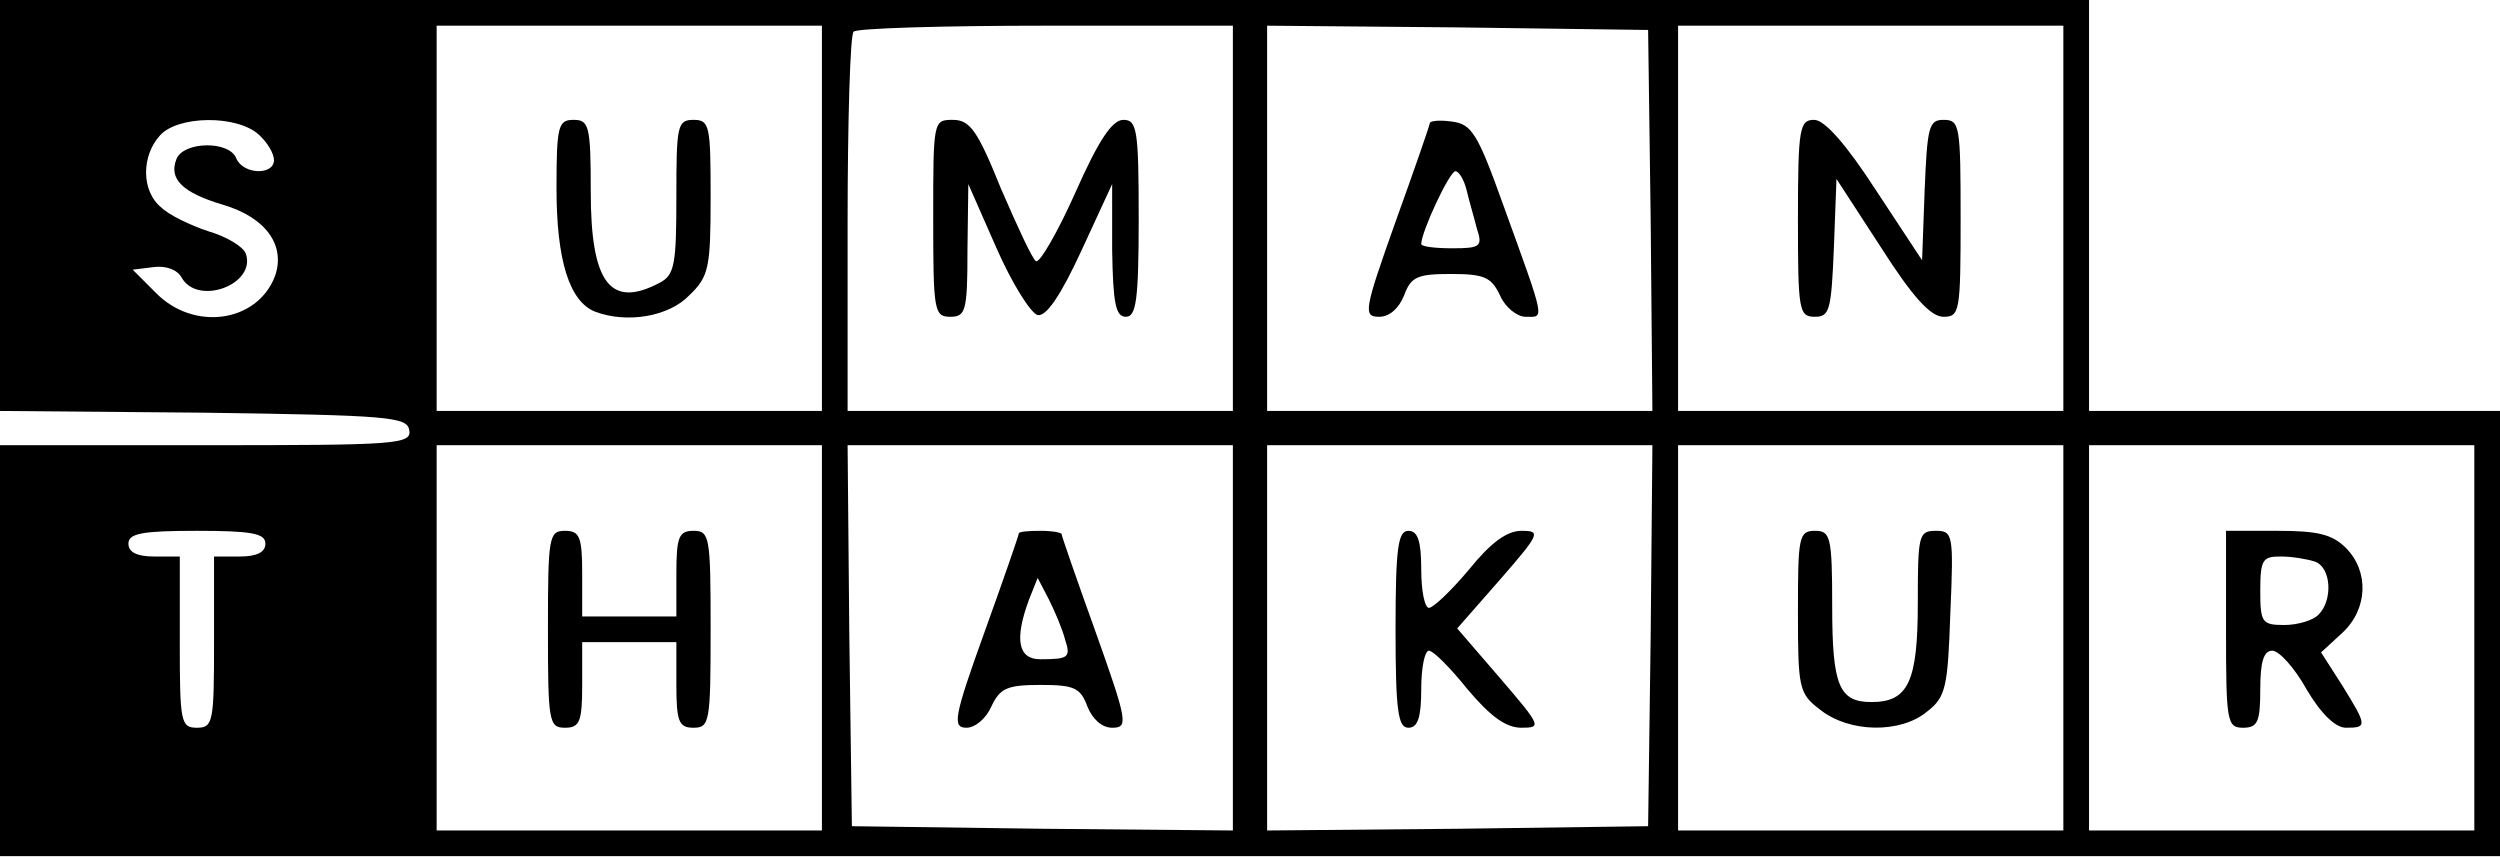
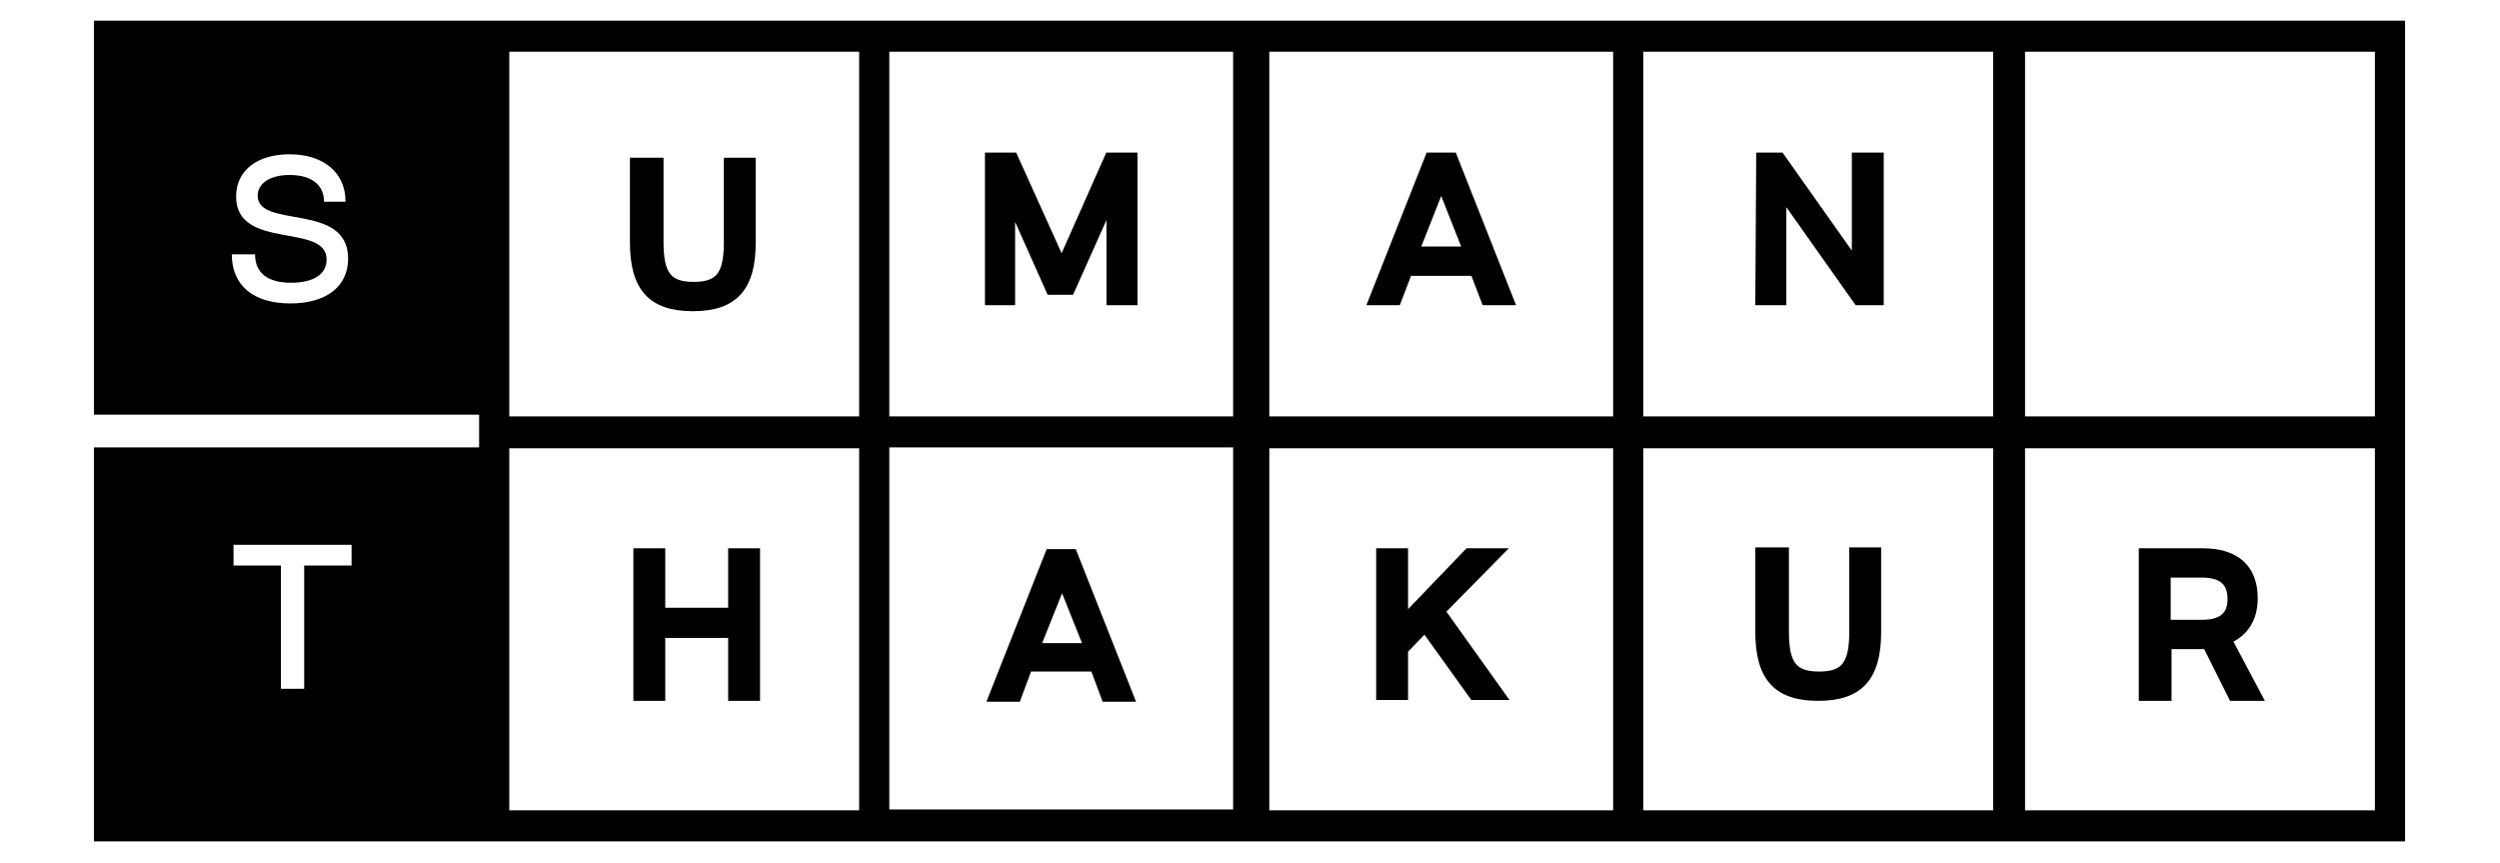
- <svg xmlns="http://www.w3.org/2000/svg" id="Layer_1" viewBox="0 0 292 100">
-   <path d="m0,24v24l23.7.2c21.7.3,23.8.5,24.1,2,.3,1.7-1.3,1.8-23.7,1.8H0v48h292v-52h-48V0H0v24Zm96,1.5v22.5h-45V3h45v22.5Zm48,0v22.5h-45v-21.8c0-12,.3-22.2.7-22.5.3-.4,10.5-.7,22.5-.7h21.8v22.5Zm48.8.2l.2,22.3h-45V3l22.3.2,22.2.3.3,22.2Zm48.2-.2v22.5h-45V3h45v22.5ZM30.2,15.7c1,.9,1.8,2.2,1.8,3,0,1.8-3.6,1.7-4.4-.2-.8-2.1-6.2-2-7,.1-.9,2.3.7,3.9,5.4,5.3,5.1,1.5,7.4,4.8,6.1,8.4-2.1,5.4-9.5,6.4-13.9,1.9l-2.7-2.7,2.4-.3c1.5-.2,2.8.3,3.3,1.2,1.9,3.4,8.8.8,7.5-2.8-.3-.8-2.3-2-4.4-2.6-2.1-.7-4.6-1.9-5.5-2.8-2.3-1.9-2.3-6-.1-8.4,2.1-2.3,8.9-2.4,11.5-.1Zm65.8,58.8v22.5h-45v-45h45v22.5Zm48,0v22.5l-22.2-.2-22.3-.3-.3-22.3-.2-22.2h45v22.5Zm48.8-.3l-.3,22.3-22.2.3-22.3.2v-45h45l-.2,22.2Zm48.2.3v22.5h-45v-45h45v22.5Zm48,0v22.5h-45v-45h45v22.5ZM31,63.5c0,1-1,1.5-3,1.5h-3v10c0,9.3-.1,10-2,10s-2-.7-2-10v-10h-3c-2,0-3-.5-3-1.5,0-1.2,1.6-1.5,8-1.5s8,.3,8,1.5Z" />
-   <path d="m65,22c0,8.4,1.5,13.2,4.5,14.4,3.7,1.4,8.6.6,11-1.9,2.3-2.2,2.5-3.2,2.5-11.5s-.1-9-2-9-2,.7-2,9c0,7.8-.2,9.1-1.9,10-5.8,3.1-8.1.1-8.1-10.6,0-7.7-.2-8.4-2-8.4s-2,.7-2,8Z" />
-   <path d="m109,25.5c0,10.8.1,11.5,2,11.5,1.8,0,2-.7,2-7.8l.1-7.7,3.3,7.5c1.8,4.1,4,7.6,4.8,7.8,1,.2,2.7-2.3,5.1-7.5l3.6-7.8v7.7c.1,6.2.4,7.8,1.6,7.8s1.5-1.9,1.5-11.5c0-10.4-.2-11.5-1.8-11.5-1.3,0-2.9,2.4-5.6,8.5-2.1,4.7-4.2,8.3-4.6,8-.4-.2-2.2-4.1-4.1-8.5-2.7-6.7-3.6-8-5.6-8-2.3,0-2.3.1-2.3,11.5Z" />
-   <path d="m167,14.4c0,.2-1.8,5.4-4,11.5-3.7,10.4-3.8,11.1-1.9,11.1,1.2,0,2.3-1,2.9-2.5.8-2.2,1.6-2.5,5.5-2.5s4.7.4,5.7,2.5c.6,1.4,2,2.5,3,2.5,2.2,0,2.4.8-2.6-13-3-8.4-3.7-9.5-6-9.8-1.4-.2-2.6-.1-2.6.2Zm4.3,7.8c.3,1.3.9,3.3,1.2,4.5.7,2.1.4,2.3-2.9,2.3-2,0-3.6-.2-3.6-.5,0-1.4,3.3-8.5,4-8.5.4,0,1,1,1.3,2.2Z" />
-   <path d="m210,25.5c0,10.8.1,11.5,2,11.5,1.7,0,1.9-.8,2.2-8.1l.3-8,5.2,8c3.7,5.8,5.8,8.1,7.3,8.1,1.9,0,2-.6,2-11.5s-.1-11.5-2-11.5c-1.7,0-1.9.8-2.2,8.2l-.3,8.2-5.4-8.2c-3.5-5.4-6-8.2-7.2-8.2-1.7,0-1.9.9-1.9,11.5Z" />
-   <path d="m64,73.5c0,10.8.1,11.5,2,11.5,1.7,0,2-.7,2-5v-5h11v5c0,4.3.3,5,2,5,1.9,0,2-.7,2-11.5s-.1-11.5-2-11.5c-1.7,0-2,.7-2,5v5h-11v-5c0-4.3-.3-5-2-5-1.9,0-2,.7-2,11.5Z" />
-   <path d="m119,62.3c0,.2-1.8,5.4-4,11.5-3.6,10-3.8,11.2-2.1,11.2,1,0,2.3-1.1,2.9-2.5,1-2.1,1.8-2.5,5.7-2.5s4.7.3,5.5,2.5c.6,1.5,1.7,2.5,2.9,2.5,1.9,0,1.8-.7-1.9-11.1-2.2-6.1-4-11.3-4-11.5s-1.1-.4-2.5-.4-2.5.1-2.5.3Zm5.4,12.4c.7,2.1.4,2.3-2.9,2.3q-3.9,0-1.3-7l1-2.5,1.3,2.5c.7,1.4,1.6,3.5,1.9,4.7Z" />
-   <path d="m163,73.5c0,9.6.3,11.5,1.5,11.5,1.1,0,1.5-1.2,1.5-4.5,0-2.5.4-4.5.9-4.5s2.5,2,4.5,4.5c2.7,3.2,4.5,4.5,6.3,4.5,2.4,0,2.3-.2-2.5-5.8l-5-5.8,5-5.7c4.7-5.4,4.8-5.7,2.5-5.7-1.7,0-3.6,1.4-6.1,4.5-2.1,2.5-4.2,4.5-4.7,4.5s-.9-2-.9-4.5c0-3.3-.4-4.5-1.5-4.5-1.2,0-1.5,1.9-1.5,11.5Z" />
-   <path d="m210,71.4c0,9,.1,9.6,2.6,11.5,3.4,2.7,9.4,2.8,12.5.2,2.2-1.7,2.4-2.9,2.7-11.5.4-9.2.3-9.6-1.7-9.6s-2.1.5-2.1,8.4c0,9.2-1.1,11.6-5.4,11.6-3.8,0-4.6-1.9-4.6-11.2,0-8.1-.2-8.8-2-8.8-1.9,0-2,.7-2,9.4Z" />
-   <path d="m260,73.5c0,10.8.1,11.5,2,11.5,1.7,0,2-.7,2-4.5,0-3.2.4-4.5,1.4-4.5.8,0,2.6,2,4,4.5,1.7,2.9,3.4,4.5,4.6,4.5,2.5,0,2.5-.2-.4-4.9l-2.5-3.9,2.5-2.3c3-2.8,3.1-7.2.4-9.9-1.6-1.6-3.3-2-8-2h-6v11.5Zm10.4-7.9c1.9.7,2.1,4.5.4,6.2-.7.7-2.5,1.2-4,1.2-2.6,0-2.8-.3-2.8-4s.3-4,2.4-4c1.3,0,3.1.3,4,.6Z" />
+ <svg xmlns="http://www.w3.org/2000/svg" version="1.1" x="0px" y="0px" viewBox="0 0 290 100" style="enable-background:new 0 0 290 100;" xml:space="preserve">
+   <style type="text/css">
+ 	.st0{stroke:#000000;stroke-miterlimit:10;}
+ </style>
+   <g id="Layer_1">
+     <g>
+       <polygon class="st0" points="215.4,30.5 215.3,30.5 206.6,18.2 204.3,18.2 204.2,34.9 206.8,34.9 206.8,22.6 206.9,22.6     215.6,34.9 218.1,34.9 218.1,18.2 215.4,18.2   " />
+       <path class="st0" d="M165.9,18.2l-6.6,16.7h2.8l1.3-3.4h7.7l1.3,3.4h2.8l-6.6-16.7H165.9z M164.2,29.1l3-7.6h0.1l3,7.6H164.2z" />
+       <polygon class="st0" points="123.2,30.6 117.6,18.2 114.8,18.2 114.8,34.9 117.3,34.9 117.3,23.4 117.3,23.4 121.9,33.7     124.2,33.7 128.8,23.4 128.9,23.4 128.9,34.9 131.5,34.9 131.5,18.2 128.7,18.2   " />
+       <path class="st0" d="M80.4,35.6c4.8,0,6.8-2.3,6.8-7.5v-9.3h-2.7v9.3c0,3.8-1,5.1-4,5.1c-3,0-4-1.3-4-5.1v-9.3h-2.9v9.3    C73.6,33.3,75.6,35.6,80.4,35.6z" />
+       <polygon class="st0" points="85,71 76.7,71 76.7,64.1 74,64.1 74,80.8 76.7,80.8 76.7,73.5 85,73.5 85,80.8 87.7,80.8 87.7,64.1     85,64.1   " />
+       <path class="st0" d="M121.8,64.2l-6.6,16.7h2.8l1.3-3.5h7.7l1.3,3.5h2.8l-6.6-16.7H121.8z M120.2,75.1l3-7.5h0.1l3,7.5H120.2z" />
+       <polygon class="st0" points="173.9,64.1 170.4,64.1 163,71.8 162.9,71.8 162.9,64.1 160.2,64.1 160.2,80.7 162.9,80.7 162.9,75.4     165.3,72.9 165.4,72.9 171,80.7 174.2,80.7 167.2,70.9   " />
+       <path class="st0" d="M215.1,73.3c0,3.8-1,5.1-4,5.1s-4-1.3-4-5.1V64c0,0-2.8,0-2.9,0v9.3c0,5.2,2,7.5,6.8,7.5    c4.8,0,6.8-2.3,6.8-7.5V64h-2.7V73.3z" />
+       <path class="st0" d="M258.5,74.2c1.9-0.8,3-2.4,3-4.8c0-3.5-2.1-5.3-5.9-5.3h-6.9v16.7h2.8v-6h3.8c0.3,0,0.6,0,0.8,0l3,6h2.9    L258.5,74.2z M255.5,72.4h-4.1v-5.9h4.1c2.4,0,3.5,1,3.5,3C259,71.5,257.8,72.4,255.5,72.4z" />
+     </g>
+     <path d="M234.8,2.4L234.8,2.4l-47.6,0v0h-39.9v0h-44.1h-3.5H56.6h-1H10.9v45.7h44.7v0.2v3.6H10.9v45.7h44.7h1h43.1h3.5h39.9v0h47.6   v0h40.8v0h47.6V51.9v-3.6V2.4H234.8z M33.7,35.2c-4.2,0-6.8-2-6.8-5.7h2.7c0,2.2,1.5,3.3,4.2,3.3c2.6,0,4.1-1,4.1-2.7   c0-4.3-10.5-1-10.5-7.3c0-3,2.4-4.9,6.2-4.9s6.5,2,6.5,5.5h-2.5c0-2-1.5-3.1-4-3.1c-2.3,0-3.7,1-3.7,2.4c0,3.9,10.5,0.7,10.5,7.3   C40.4,33.2,37.9,35.2,33.7,35.2z M40.8,65.6h-5.5v14.3h-2.7V65.6h-5.5v-2.4h13.7V65.6z M99.7,94H59.1v-42h40.6V94z M99.7,48.3H59.1   V6h40.6V48.3z M143.1,51.9v42h-39.9v-42L143.1,51.9L143.1,51.9z M143.1,48.3h-39.9V6h39.9V48.3z M187.2,94h-39.9v-42h39.9V94z    M187.2,48.3L187.2,48.3l-39.9,0v0V6h39.9V48.3z M231.3,94h-40.6v-42v0h40.6V94z M231.3,48.3h-40.6V6h40.6V48.3z M275.6,94H235v-42   h40.6V94z M275.6,48.3H235V6h40.6V48.3z" />
+   </g>
+   <g id="Layer_2">
+ </g>
</svg>
